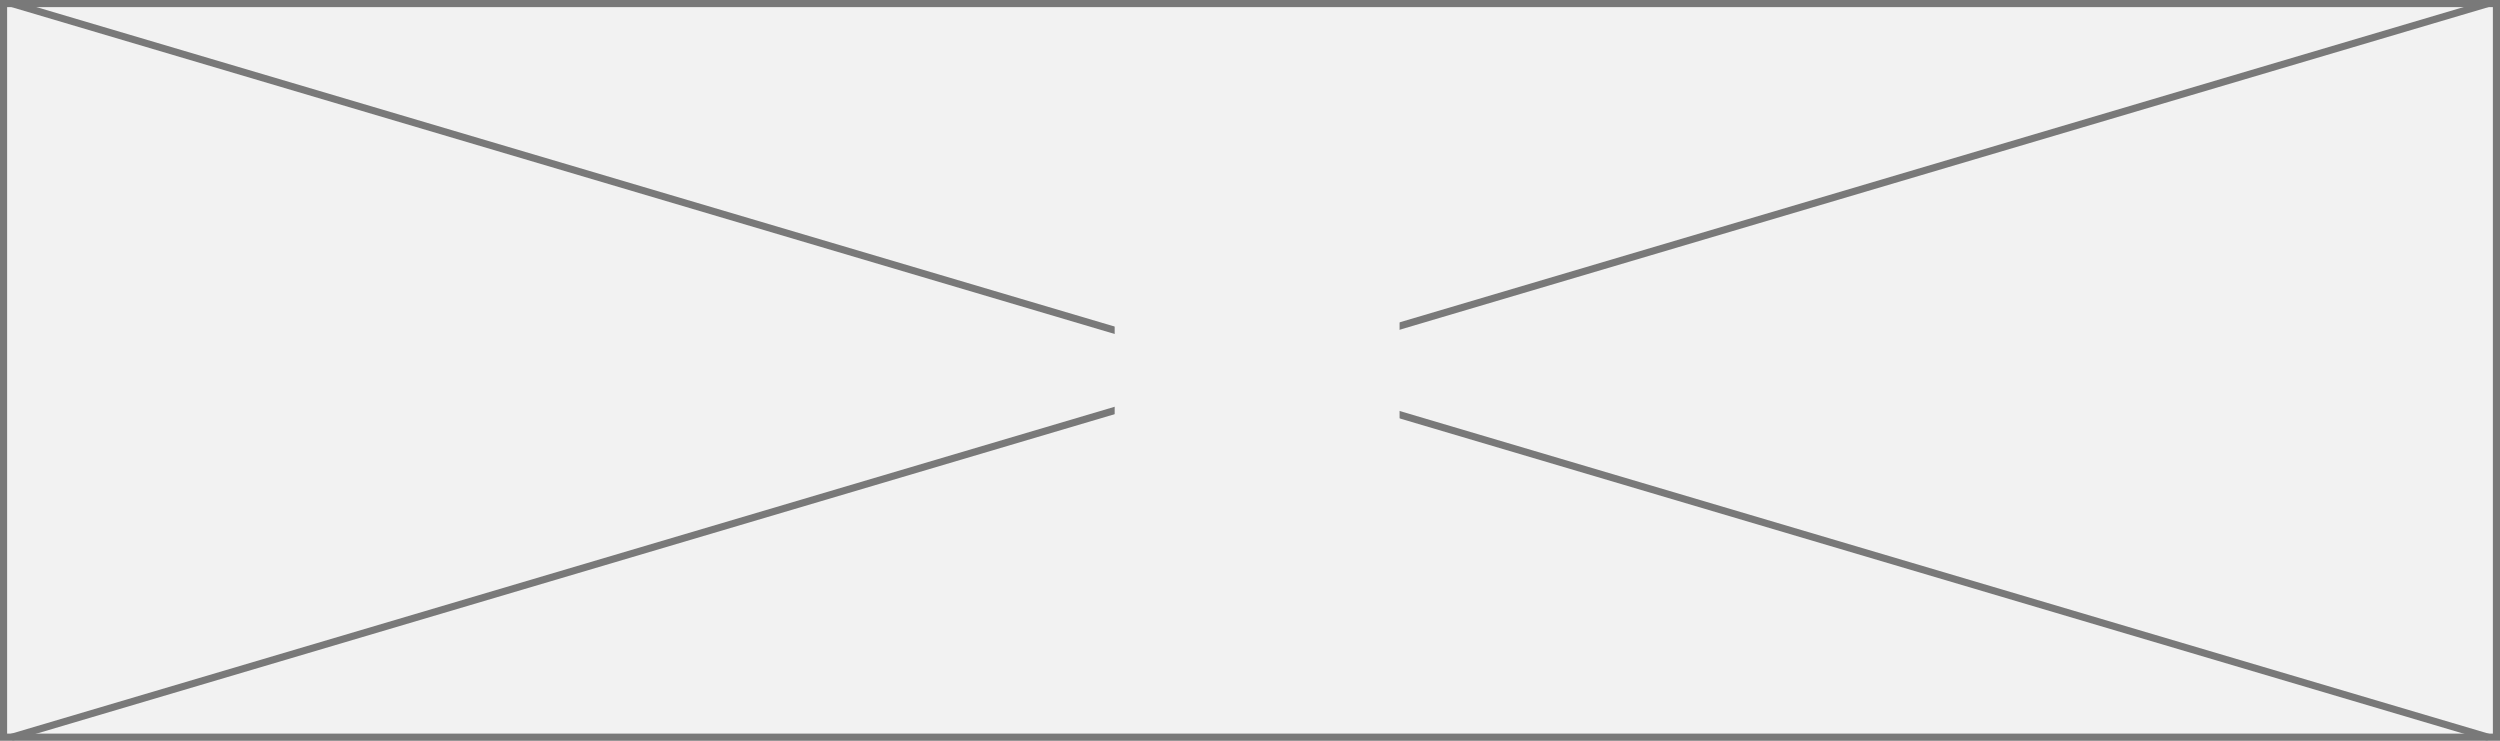
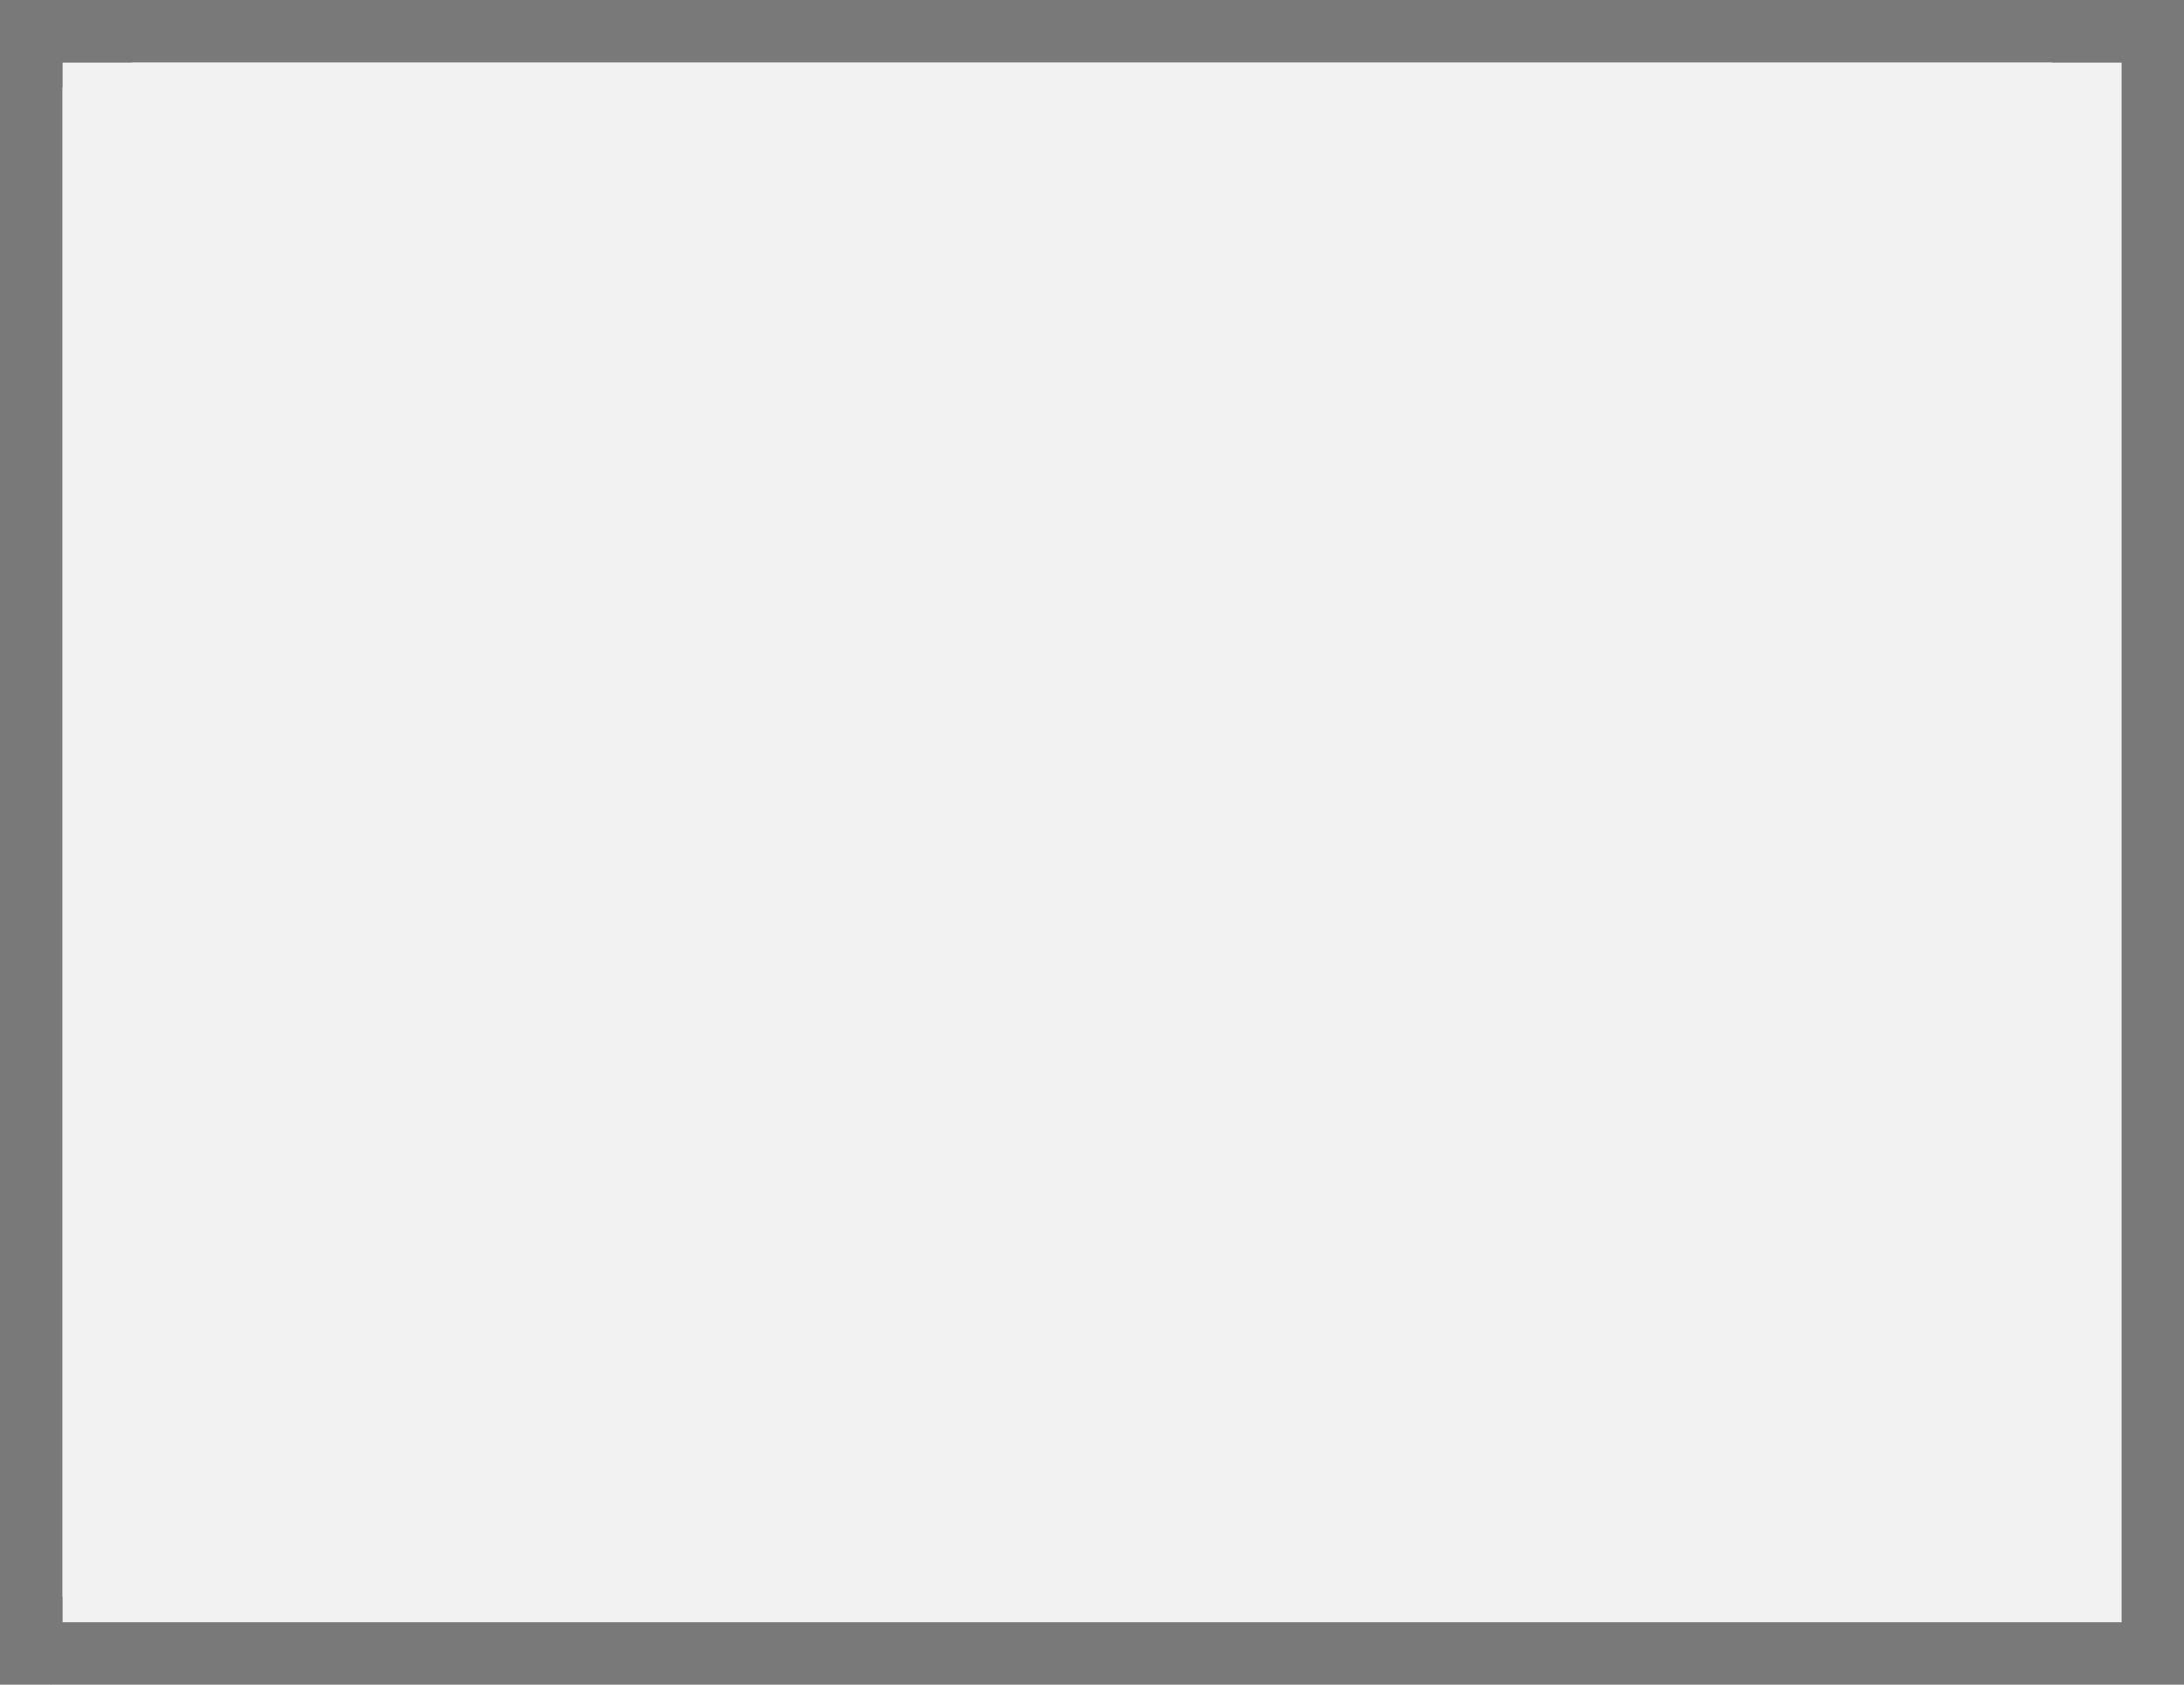
- <svg xmlns="http://www.w3.org/2000/svg" version="1.1" width="351px" height="104px">
+ <svg xmlns="http://www.w3.org/2000/svg" version="1.1" width="35px" height="27px">
  <defs>
-     <mask fill="white" id="clip99">
-       <path d="M 1952.5 4041  L 1992.5 4041  L 1992.5 4063  L 1952.5 4063  Z M 1796 3999  L 2147 3999  L 2147 4103  L 1796 4103  Z " fill-rule="evenodd" />
+     <mask fill="white" id="clip100">
+       <path d="M 2482 4000  L 2517 4000  L 2517 4026  L 2482 4026  Z M 2481 3999  L 2516 3999  L 2516 4026  L 2481 4026  Z " fill-rule="evenodd" />
    </mask>
  </defs>
-   <g transform="matrix(1 0 0 1 -1796 -3999 )">
-     <path d="M 1796.5 3999.5  L 2146.5 3999.5  L 2146.5 4102.5  L 1796.5 4102.5  L 1796.5 3999.5  Z " fill-rule="nonzero" fill="#f2f2f2" stroke="none" />
-     <path d="M 1796.5 3999.5  L 2146.5 3999.5  L 2146.5 4102.5  L 1796.5 4102.5  L 1796.5 3999.5  Z " stroke-width="1" stroke="#797979" fill="none" />
-     <path d="M 1797.618 3999.479  L 2145.382 4102.521  M 2145.382 3999.479  L 1797.618 4102.521  " stroke-width="1" stroke="#797979" fill="none" mask="url(#clip99)" />
+   <g transform="matrix(1 0 0 1 -2481 -3999 )">
+     <path d="M 2481.5 3999.5  L 2515.5 3999.5  L 2515.5 4025.5  L 2481.5 4025.5  L 2481.5 3999.5  Z " fill-rule="nonzero" fill="#f2f2f2" stroke="none" />
+     <path d="M 2481.5 3999.5  L 2515.5 3999.5  L 2515.5 4025.5  L 2481.5 4025.5  L 2481.5 3999.5  Z " stroke-width="1" stroke="#797979" fill="none" />
+     <path d="M 2481.513 3999.396  L 2515.487 4025.604  M 2515.487 3999.396  L 2481.513 4025.604  " stroke-width="1" stroke="#797979" fill="none" mask="url(#clip100)" />
  </g>
</svg>
